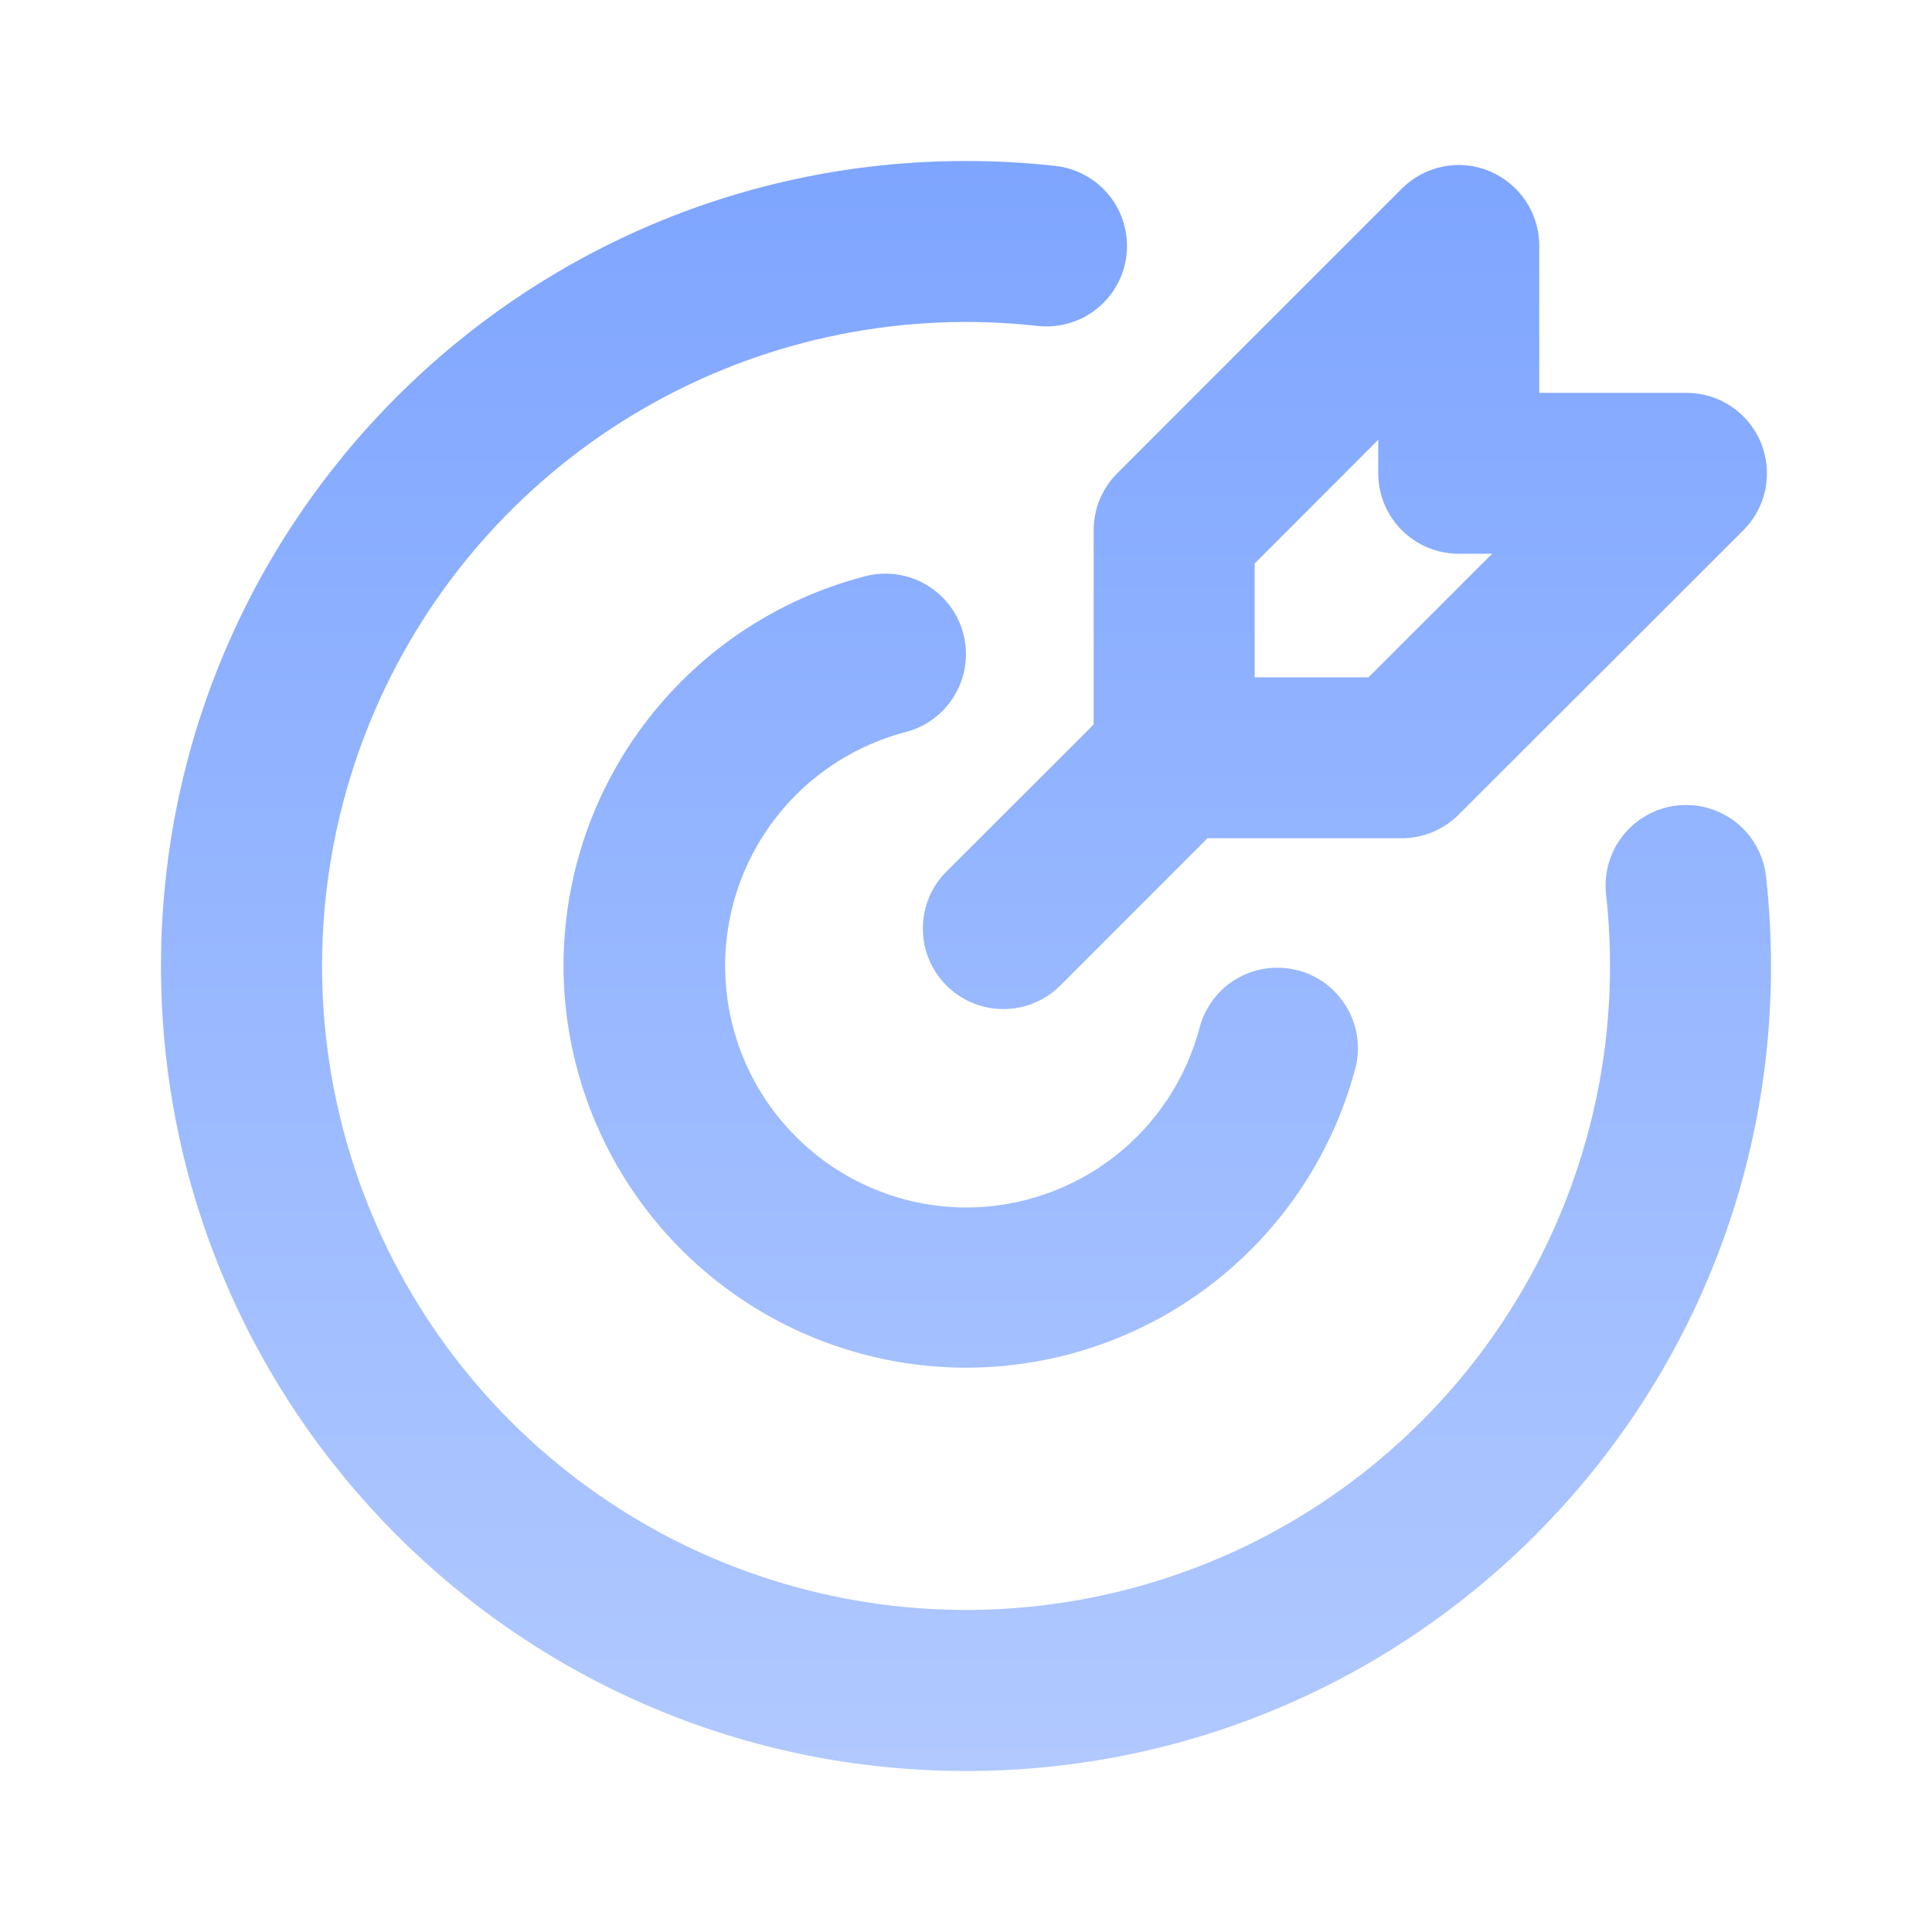
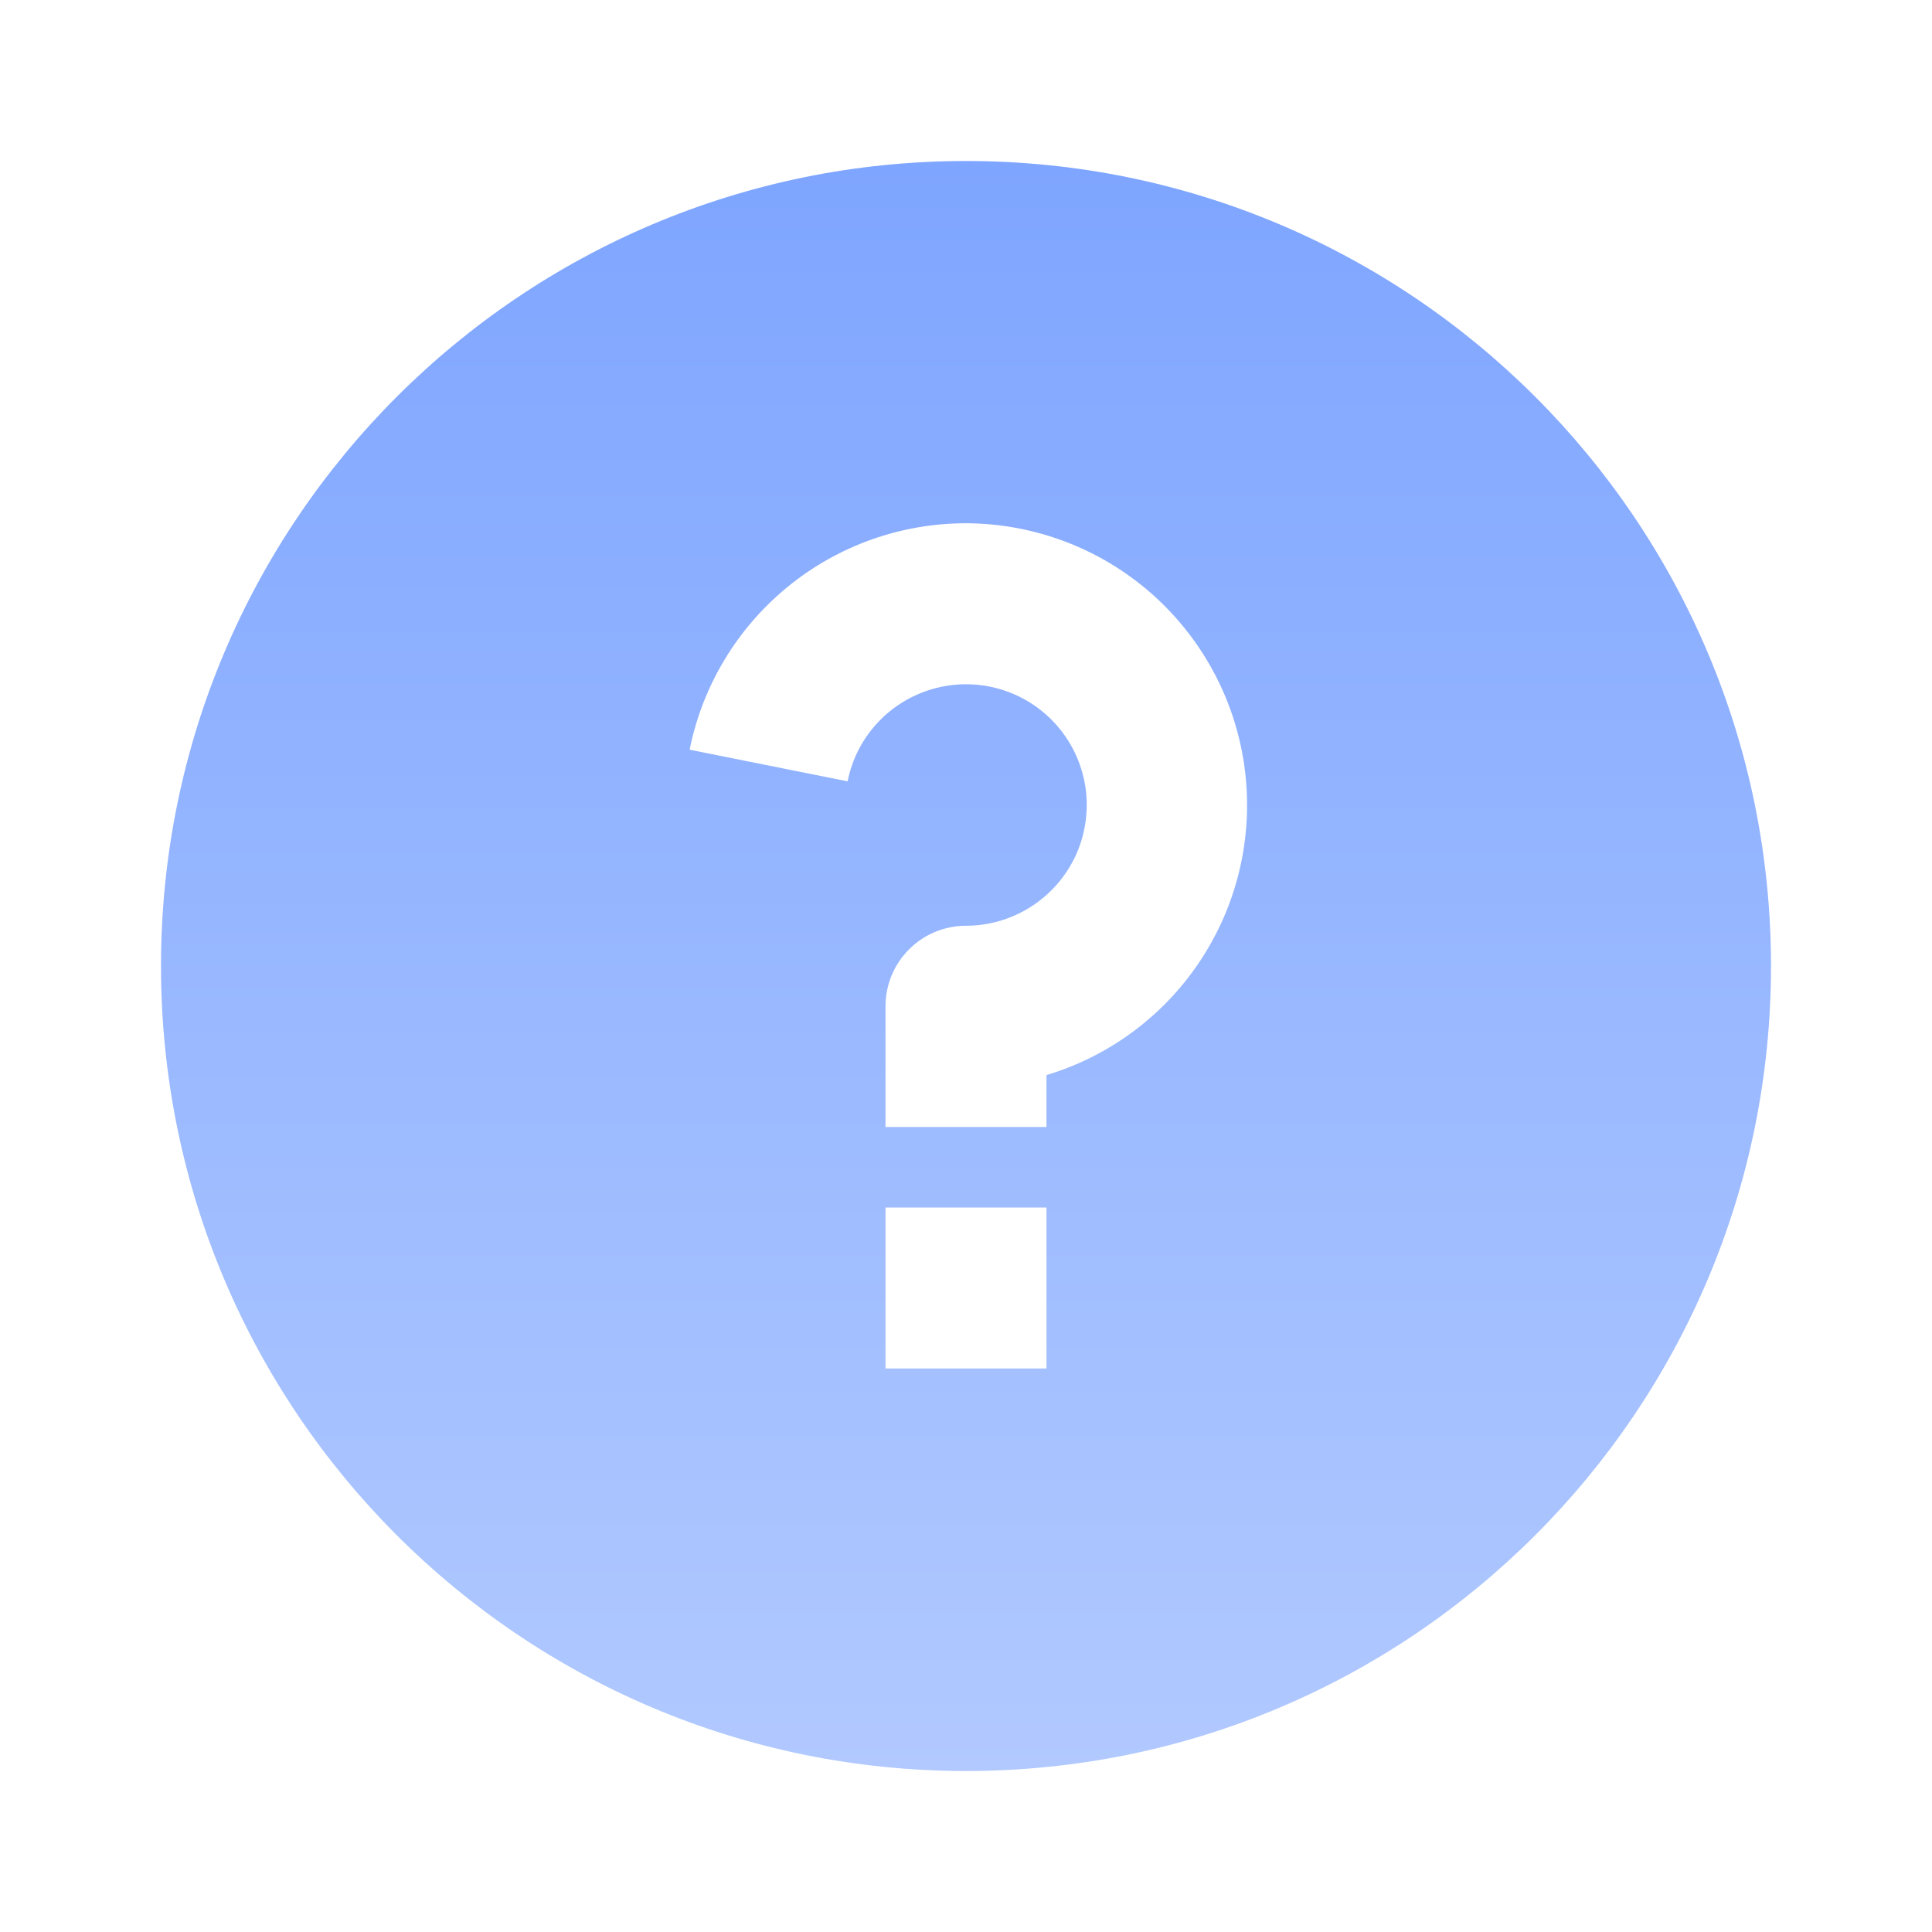
<svg xmlns="http://www.w3.org/2000/svg" width="24" height="24" viewBox="0 0 24 24" fill="none">
-   <path d="M12 2C12.375 2 12.745 2.02 13.11 2.061C13.241 2.075 13.367 2.115 13.482 2.179C13.597 2.242 13.699 2.327 13.781 2.43C13.863 2.532 13.924 2.65 13.96 2.776C13.997 2.902 14.008 3.034 13.994 3.165C13.98 3.296 13.94 3.422 13.876 3.537C13.813 3.652 13.728 3.754 13.625 3.836C13.523 3.918 13.405 3.979 13.279 4.015C13.153 4.052 13.021 4.063 12.89 4.049C11.242 3.865 9.578 4.197 8.127 5C6.676 5.803 5.51 7.037 4.791 8.531C4.073 10.025 3.836 11.706 4.114 13.341C4.392 14.976 5.171 16.484 6.344 17.656C7.516 18.829 9.024 19.608 10.659 19.886C12.294 20.164 13.975 19.927 15.469 19.209C16.963 18.49 18.197 17.324 19 15.873C19.803 14.422 20.135 12.758 19.951 11.11C19.937 10.979 19.948 10.847 19.985 10.721C20.021 10.595 20.082 10.477 20.164 10.375C20.33 10.168 20.571 10.035 20.835 10.006C21.099 9.977 21.363 10.054 21.57 10.219C21.673 10.301 21.758 10.403 21.821 10.518C21.884 10.633 21.925 10.759 21.939 10.89C21.979 11.255 21.999 11.625 22 12C22 17.523 17.523 22 12 22C6.477 22 2 17.523 2 12C2 6.477 6.477 2 12 2ZM11.968 7.877C12.034 8.134 11.995 8.406 11.86 8.634C11.726 8.863 11.506 9.028 11.249 9.094C10.544 9.279 9.93 9.714 9.522 10.318C9.114 10.922 8.94 11.654 9.032 12.377C9.124 13.1 9.476 13.765 10.022 14.247C10.568 14.73 11.271 14.998 12 15C12.665 15 13.312 14.779 13.838 14.372C14.364 13.965 14.74 13.394 14.906 12.75C14.977 12.498 15.143 12.284 15.37 12.154C15.597 12.024 15.866 11.988 16.119 12.053C16.372 12.118 16.589 12.28 16.724 12.504C16.86 12.728 16.902 12.995 16.842 13.25C16.535 14.426 15.811 15.45 14.804 16.131C13.797 16.812 12.577 17.103 11.372 16.95C10.166 16.796 9.058 16.21 8.253 15.299C7.448 14.388 7.003 13.215 7 12C7 10.891 7.368 9.814 8.047 8.938C8.726 8.061 9.677 7.435 10.75 7.158C10.877 7.125 11.01 7.118 11.14 7.136C11.27 7.155 11.395 7.198 11.508 7.265C11.621 7.332 11.72 7.42 11.799 7.525C11.878 7.63 11.935 7.75 11.968 7.877ZM18.504 2.127C18.686 2.203 18.843 2.331 18.952 2.495C19.062 2.659 19.121 2.852 19.121 3.05V4.88H20.95C21.148 4.88 21.341 4.939 21.506 5.049C21.67 5.158 21.798 5.315 21.874 5.497C21.949 5.68 21.969 5.881 21.931 6.075C21.892 6.269 21.797 6.447 21.657 6.587L18.12 10.12C17.933 10.307 17.678 10.413 17.413 10.413H15L13.172 12.242C12.984 12.43 12.73 12.535 12.464 12.535C12.199 12.535 11.945 12.43 11.757 12.242C11.569 12.054 11.464 11.8 11.464 11.534C11.464 11.269 11.569 11.015 11.757 10.827L13.586 9V6.586C13.586 6.321 13.691 6.066 13.879 5.879L17.414 2.343C17.554 2.203 17.732 2.108 17.926 2.069C18.12 2.03 18.321 2.05 18.504 2.126M17.121 5.463L15.586 7V8.414H17L18.536 6.879H18.121C17.856 6.879 17.601 6.774 17.414 6.586C17.226 6.399 17.121 6.144 17.121 5.879V5.463Z" fill="url(#paint0_linear_3212_2122)" />
+   <path d="M12 22C6.477 22 2 17.523 2 12C2 6.477 6.477 2 12 2C17.523 2 22 6.477 22 12C22 17.523 17.523 22 12 22ZM11 15V17H13V15H11ZM13 13.355C13.804 13.113 14.494 12.59 14.944 11.882C15.395 11.174 15.576 10.327 15.455 9.496C15.334 8.666 14.918 7.906 14.284 7.356C13.65 6.806 12.839 6.503 12 6.5C11.191 6.5 10.406 6.78 9.781 7.293C9.155 7.806 8.726 8.52 8.567 9.313L10.529 9.706C10.585 9.427 10.718 9.17 10.914 8.965C11.11 8.759 11.361 8.614 11.636 8.545C11.912 8.476 12.201 8.487 12.471 8.576C12.741 8.665 12.98 8.829 13.16 9.049C13.34 9.269 13.454 9.535 13.489 9.817C13.523 10.099 13.477 10.385 13.356 10.642C13.234 10.898 13.042 11.115 12.802 11.267C12.562 11.419 12.284 11.5 12 11.5C11.735 11.5 11.48 11.605 11.293 11.793C11.105 11.98 11 12.235 11 12.5V14H13V13.355Z" fill="url(#paint0_linear_2686_3334)" />
  <defs>
-     <linearGradient id="paint0_linear_3212_2122" x1="12" y1="2" x2="12" y2="22" gradientUnits="userSpaceOnUse">
+     <linearGradient id="paint0_linear_2686_3334" x1="12" y1="2" x2="12" y2="22" gradientUnits="userSpaceOnUse">
      <stop stop-color="#7EA5FF" />
      <stop offset="1" stop-color="#B1C9FF" />
    </linearGradient>
  </defs>
</svg>
